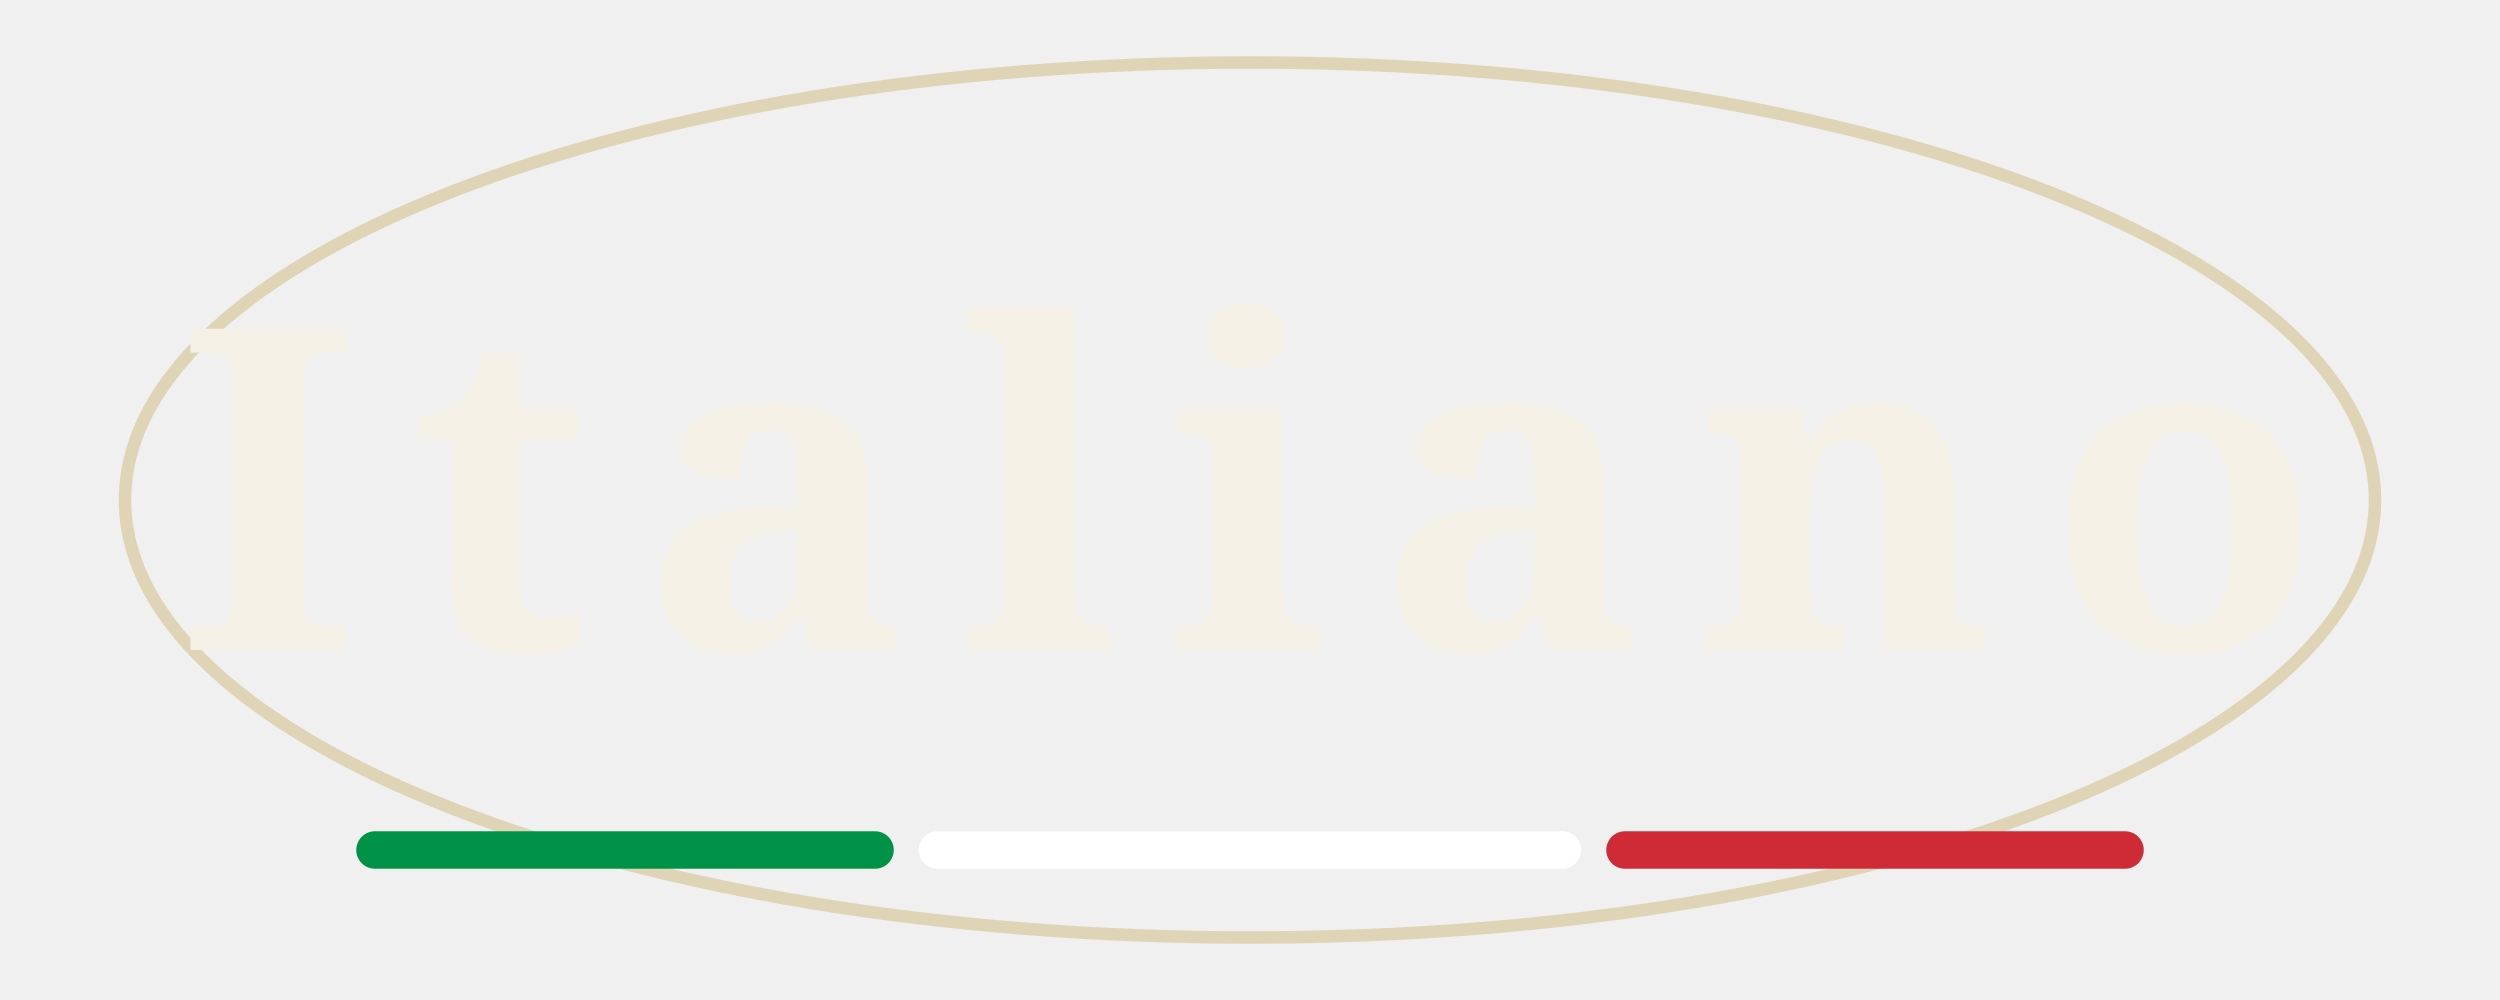
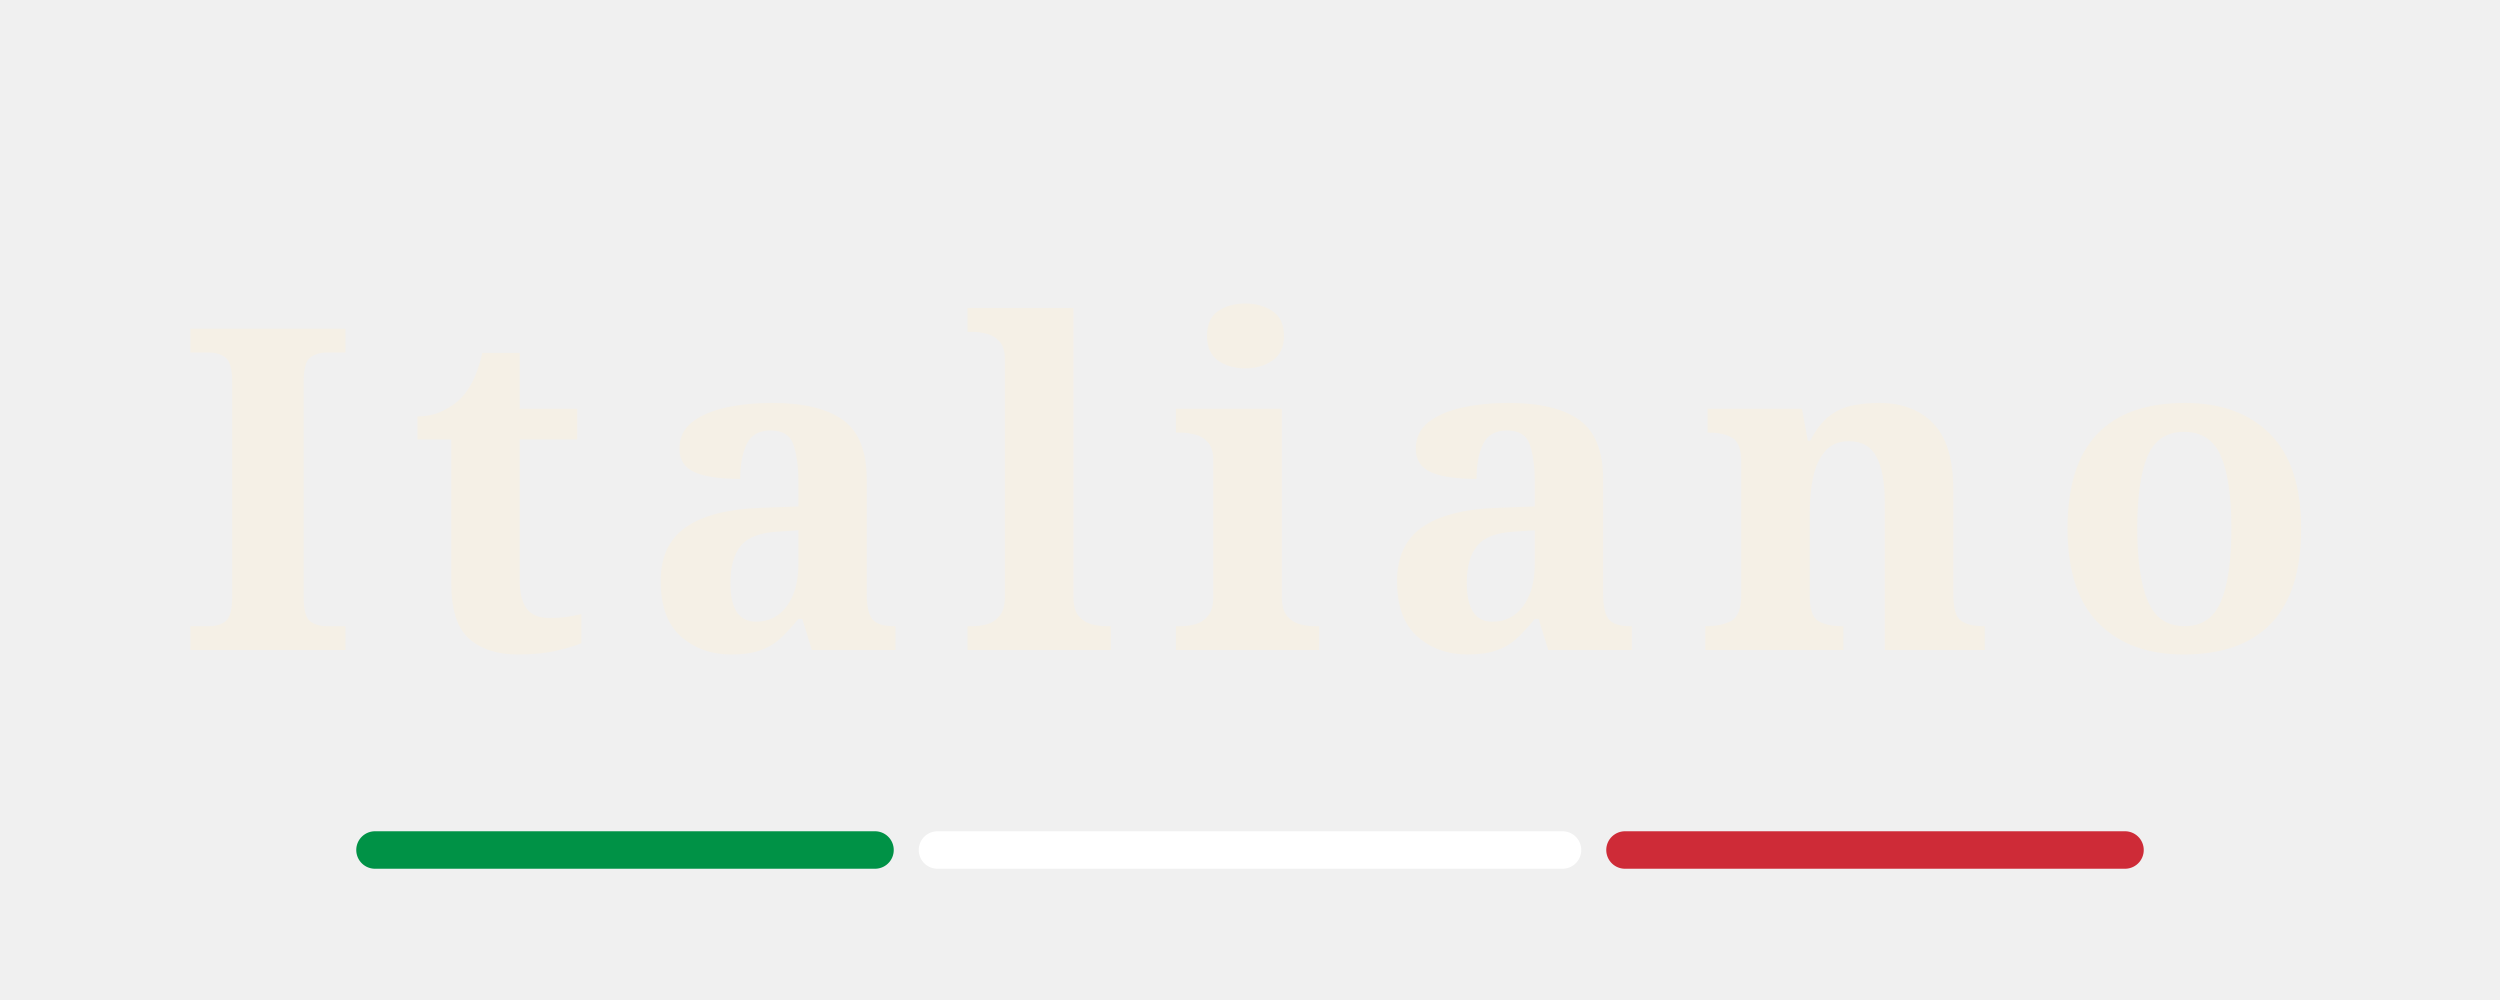
<svg xmlns="http://www.w3.org/2000/svg" viewBox="0 0 200 80" fill="none">
-   <ellipse cx="100" cy="40" rx="90" ry="35" stroke="#c9a962" stroke-width="1" opacity="0.4" />
  <text x="100" y="52" text-anchor="middle" font-family="Georgia, serif" font-size="36" font-weight="600" fill="#f5f0e6" letter-spacing="4">Italiano</text>
  <line x1="30" y1="68" x2="70" y2="68" stroke="#009246" stroke-width="3" stroke-linecap="round" />
  <line x1="75" y1="68" x2="125" y2="68" stroke="#ffffff" stroke-width="3" stroke-linecap="round" />
  <line x1="130" y1="68" x2="170" y2="68" stroke="#ce2b37" stroke-width="3" stroke-linecap="round" />
</svg>
